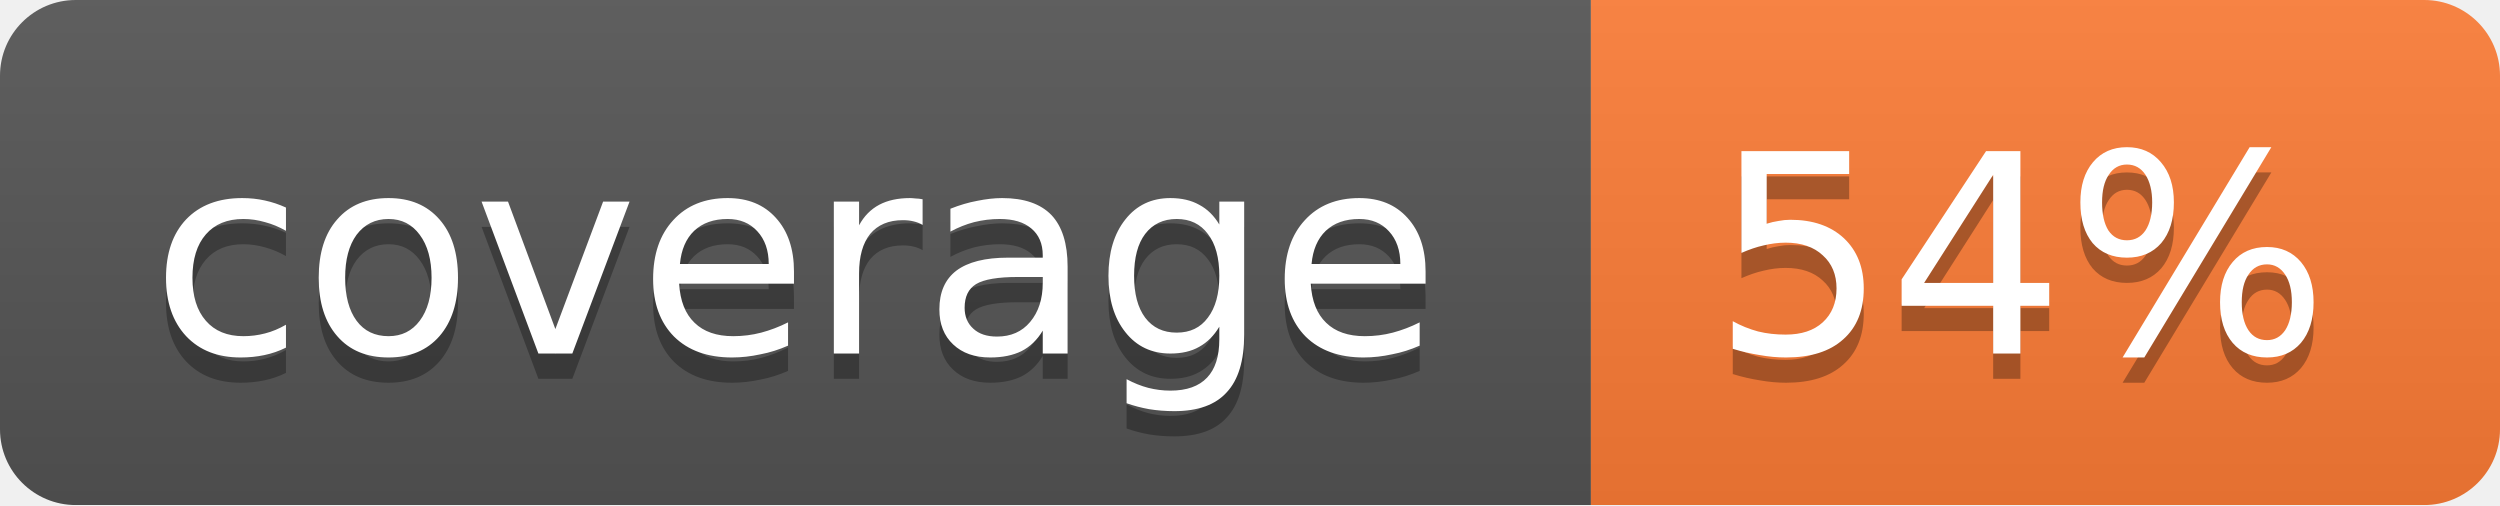
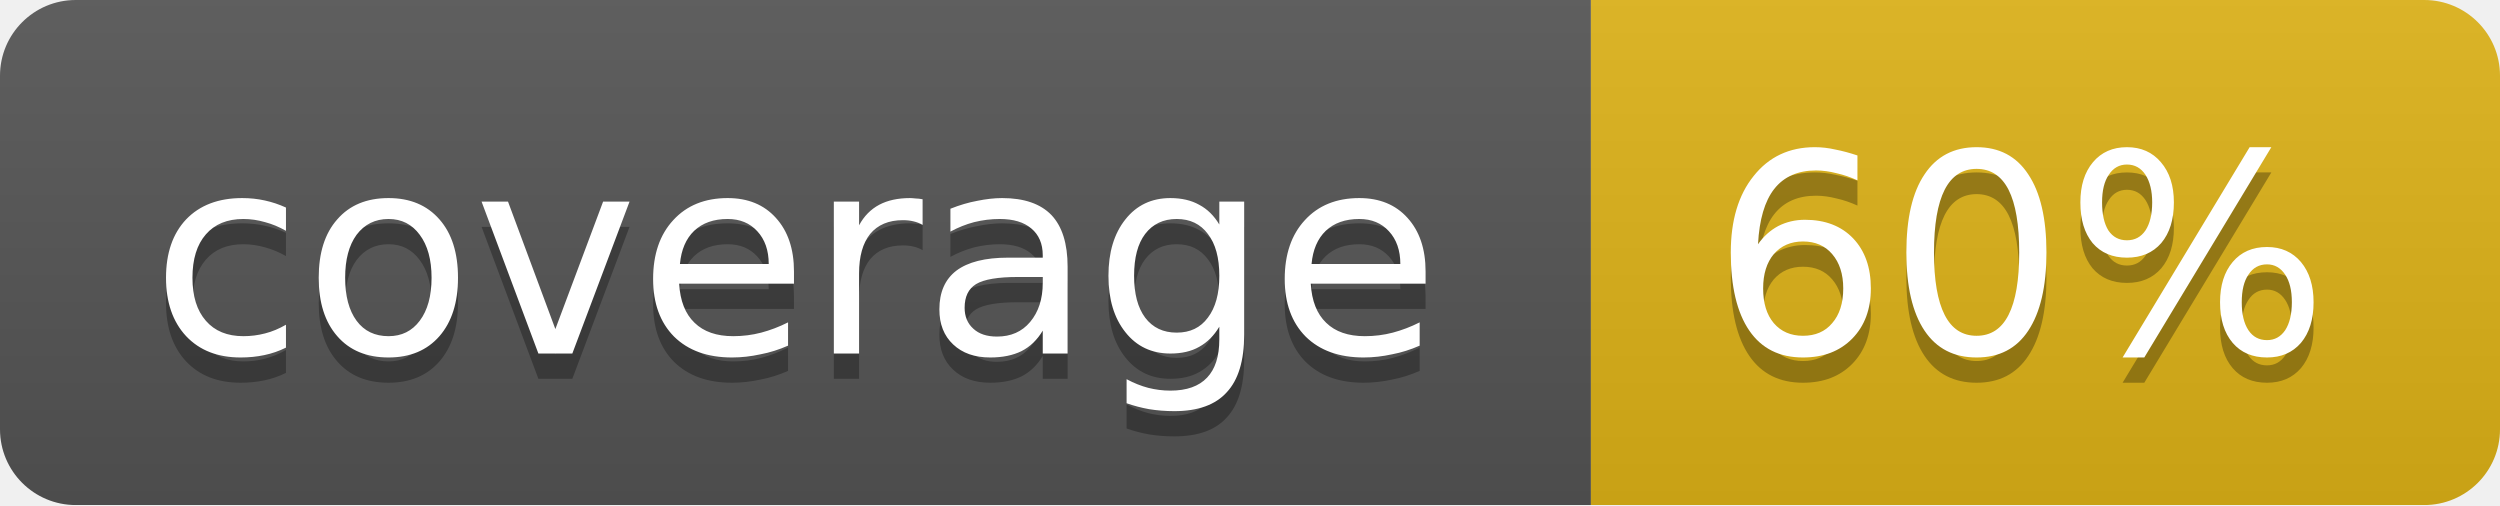
<svg xmlns="http://www.w3.org/2000/svg" width="99" height="20">
  <linearGradient id="b" x2="0" y2="100%">
    <stop offset="0" stop-color="#bbb" stop-opacity=".1" />
    <stop offset="1" stop-opacity=".1" />
  </linearGradient>
  <mask id="a">
    <rect width="99" height="20" rx="3" fill="#fff" />
  </mask>
  <g mask="url(#a)">
    <path fill="#555" d="M0 0h63v20H0z" />
-     <path fill="#fe7d37" d="M63 0h36v20H63z" />
+     <path fill="#dfb317" d="M63 0h36v20H63z" />
    <path fill="url(#b)" d="M0 0h99v20H0z" />
  </g>
  <g fill="#fff" text-anchor="middle" font-family="DejaVu Sans,Verdana,Geneva,sans-serif" font-size="11">
    <text x="31.5" y="15" fill="#010101" fill-opacity=".3">coverage</text>
    <text x="31.5" y="14">coverage</text>
-     <text x="80" y="15" fill="#010101" fill-opacity=".3">54%</text>
-     <text x="80" y="14">54%</text>
+     <text x="80" y="15" fill="#010101" fill-opacity=".3">60%</text>
+     <text x="80" y="14">60%</text>
  </g>
</svg>
